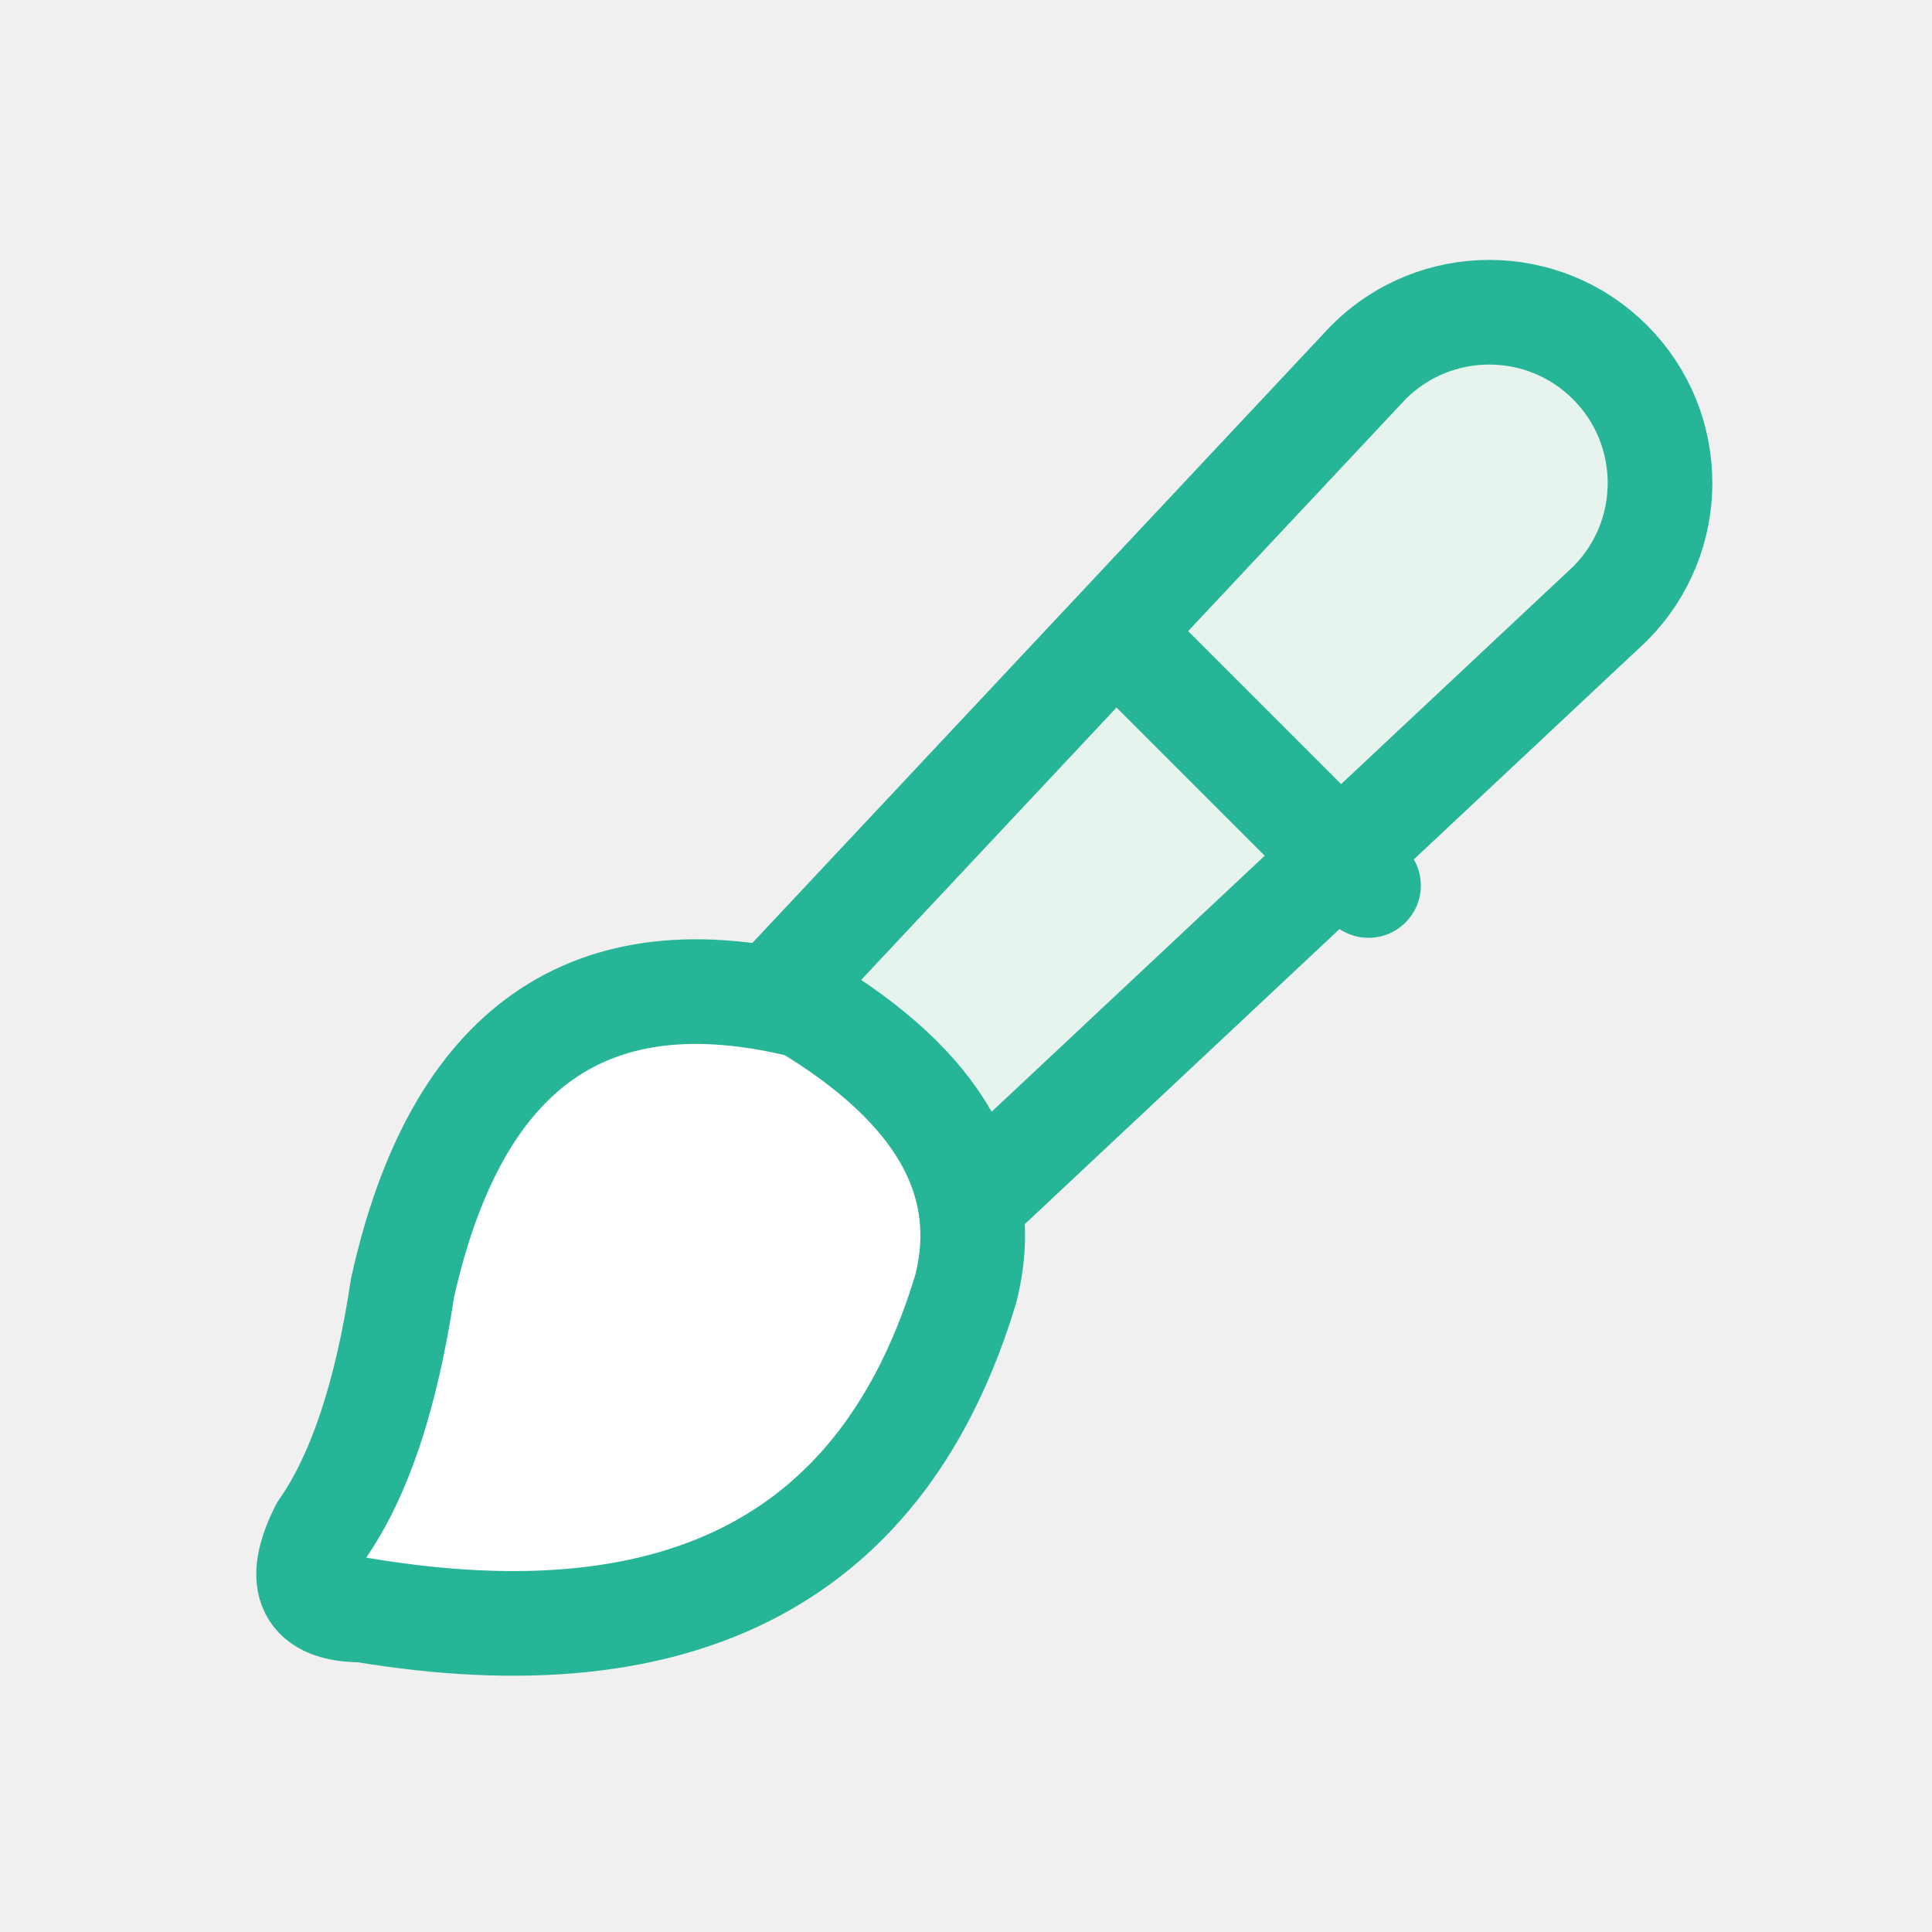
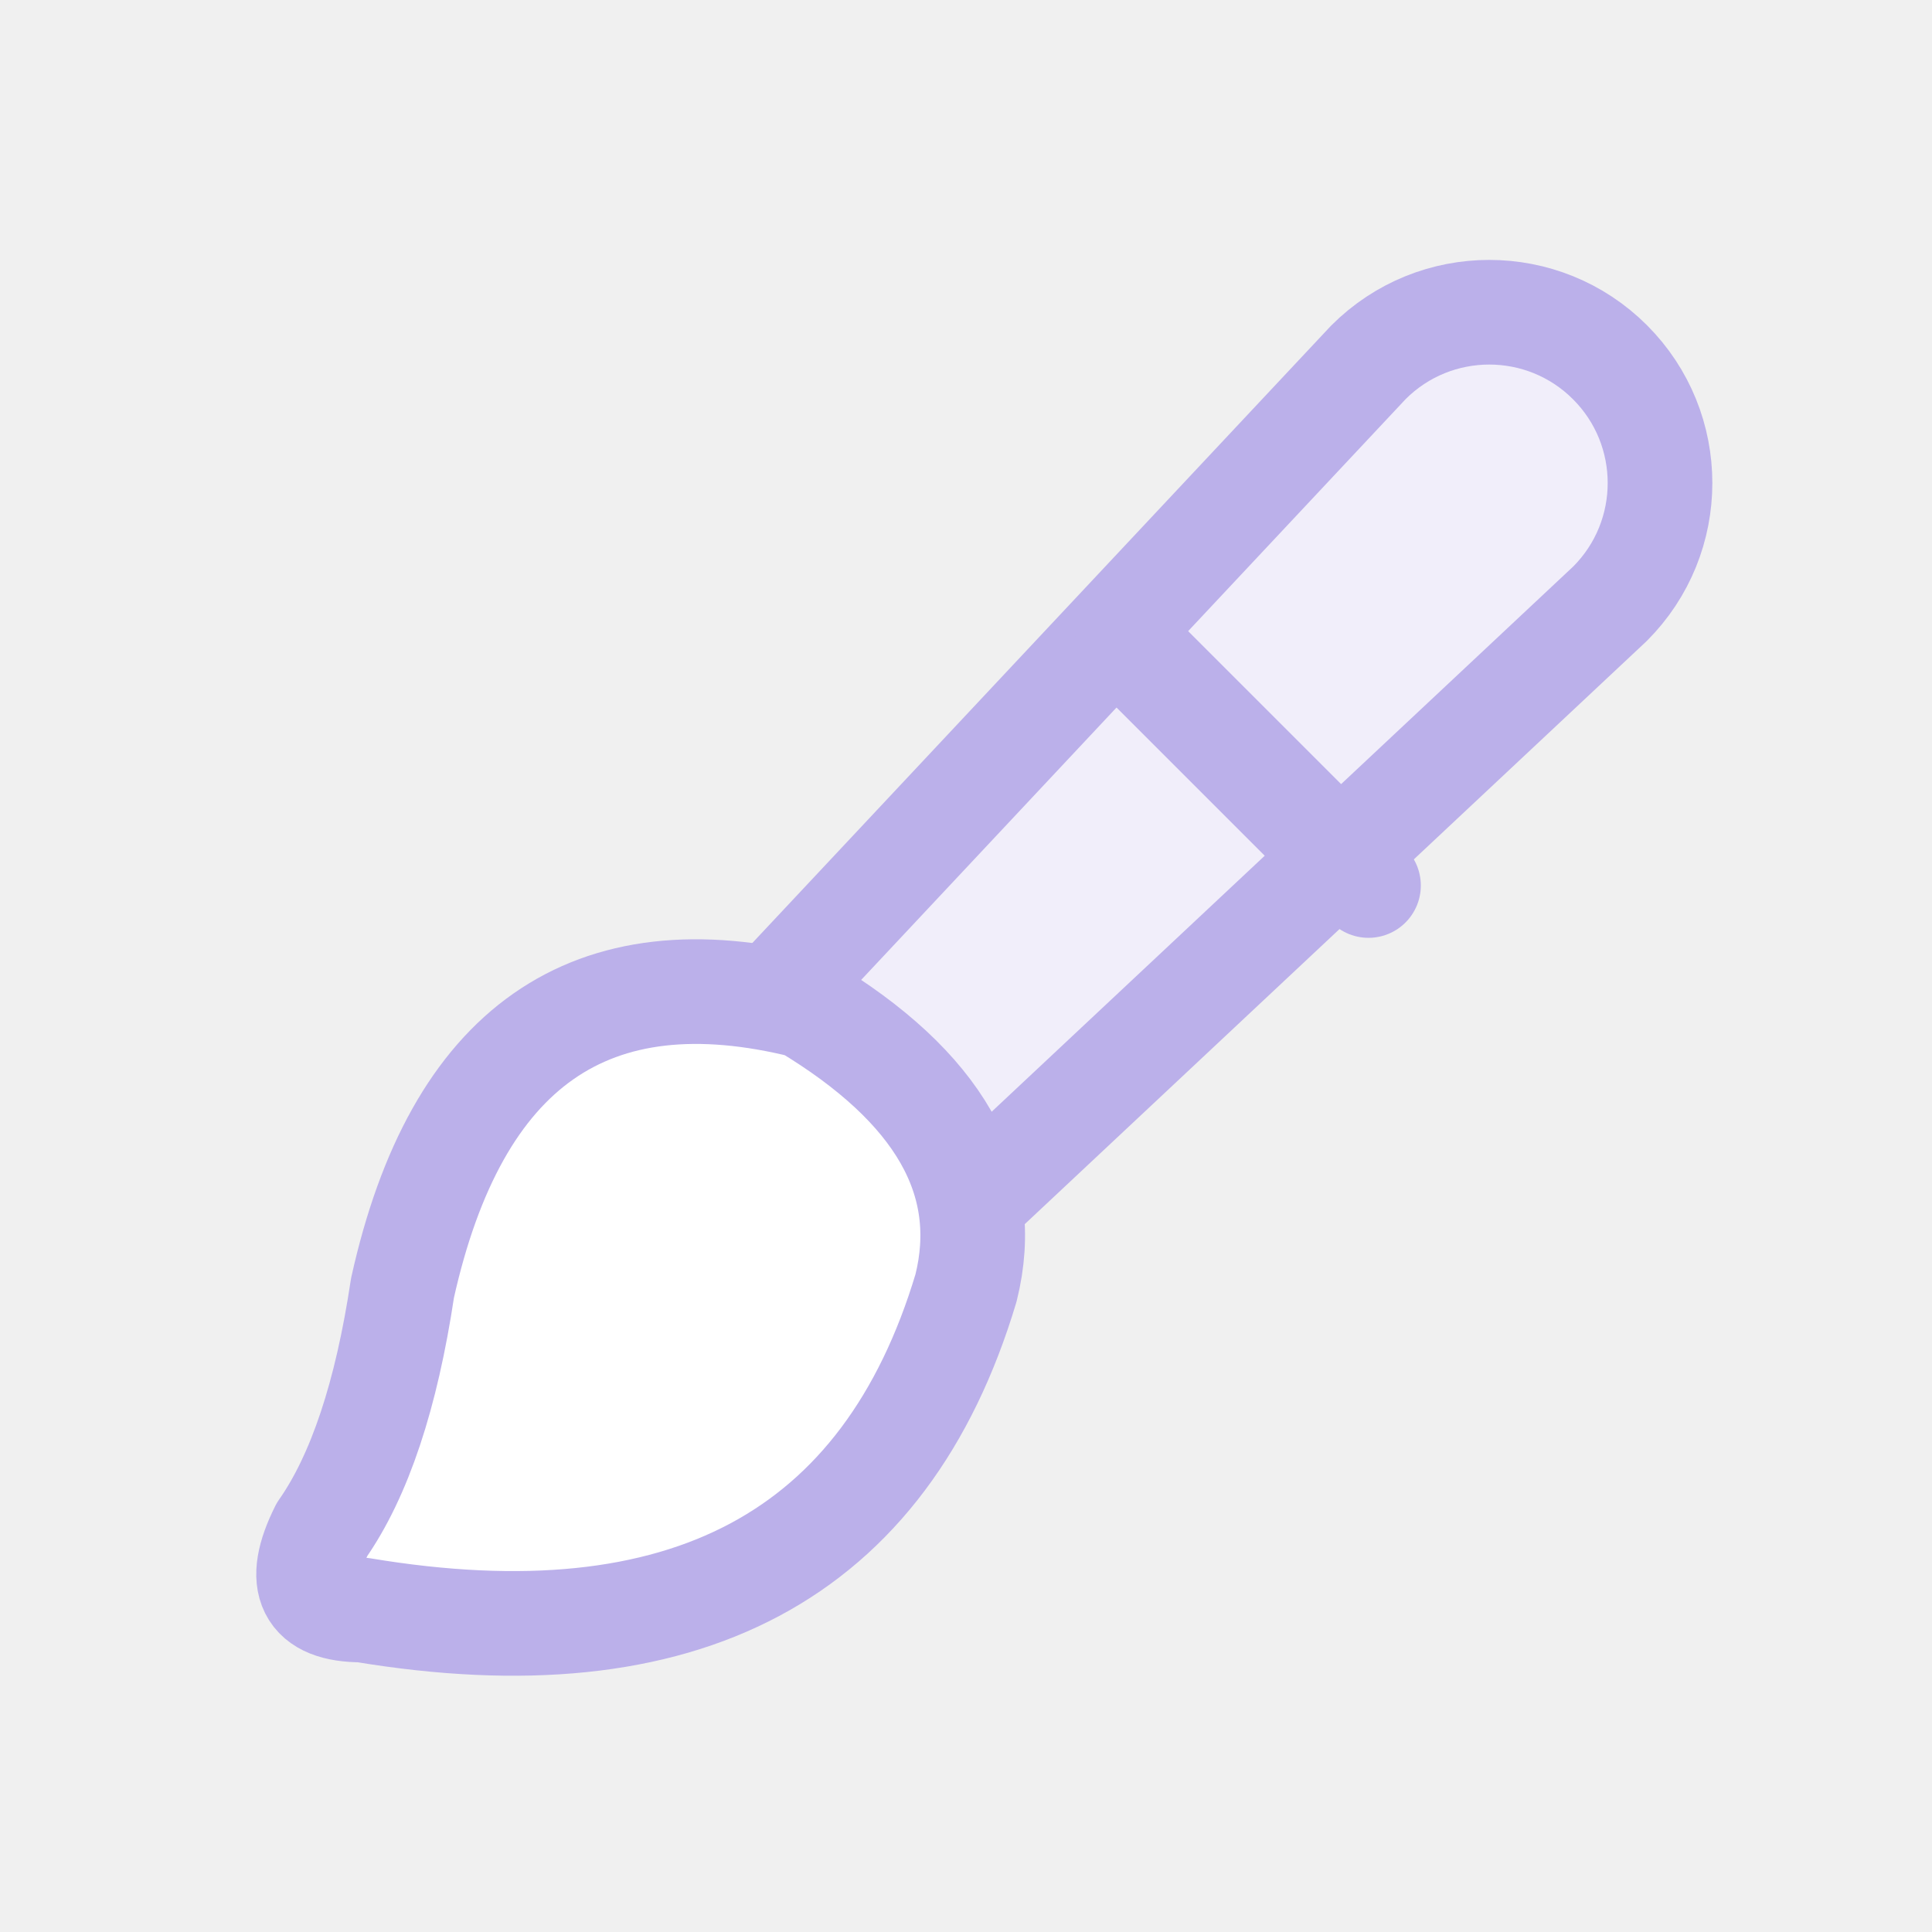
<svg xmlns="http://www.w3.org/2000/svg" width="80" height="80" viewBox="0 0 48 48" aria-hidden="true" focusable="false">
-   <g fill="none" stroke="#27B597" stroke-width="2.6" stroke-linecap="round" stroke-linejoin="round">
-     <path d="m19 25 15-16a4 4 0 0 1 6 6L24 30Z" fill="#E7F4EE" />
+   <g fill="none" stroke="#BBB0EA" stroke-width="2.6" stroke-linecap="round" stroke-linejoin="round">
+     <path d="m19 25 15-16a4 4 0 0 1 6 6L24 30Z" fill="#F1EEFA" />
    <path d="m28 16 6 6" />
    <path d="M20 25q-8-2-10 7-.6 4-2 6-1 2 1 2 12 2 15-8 1-4-4-7Z" fill="#fff" />
  </g>
</svg>
